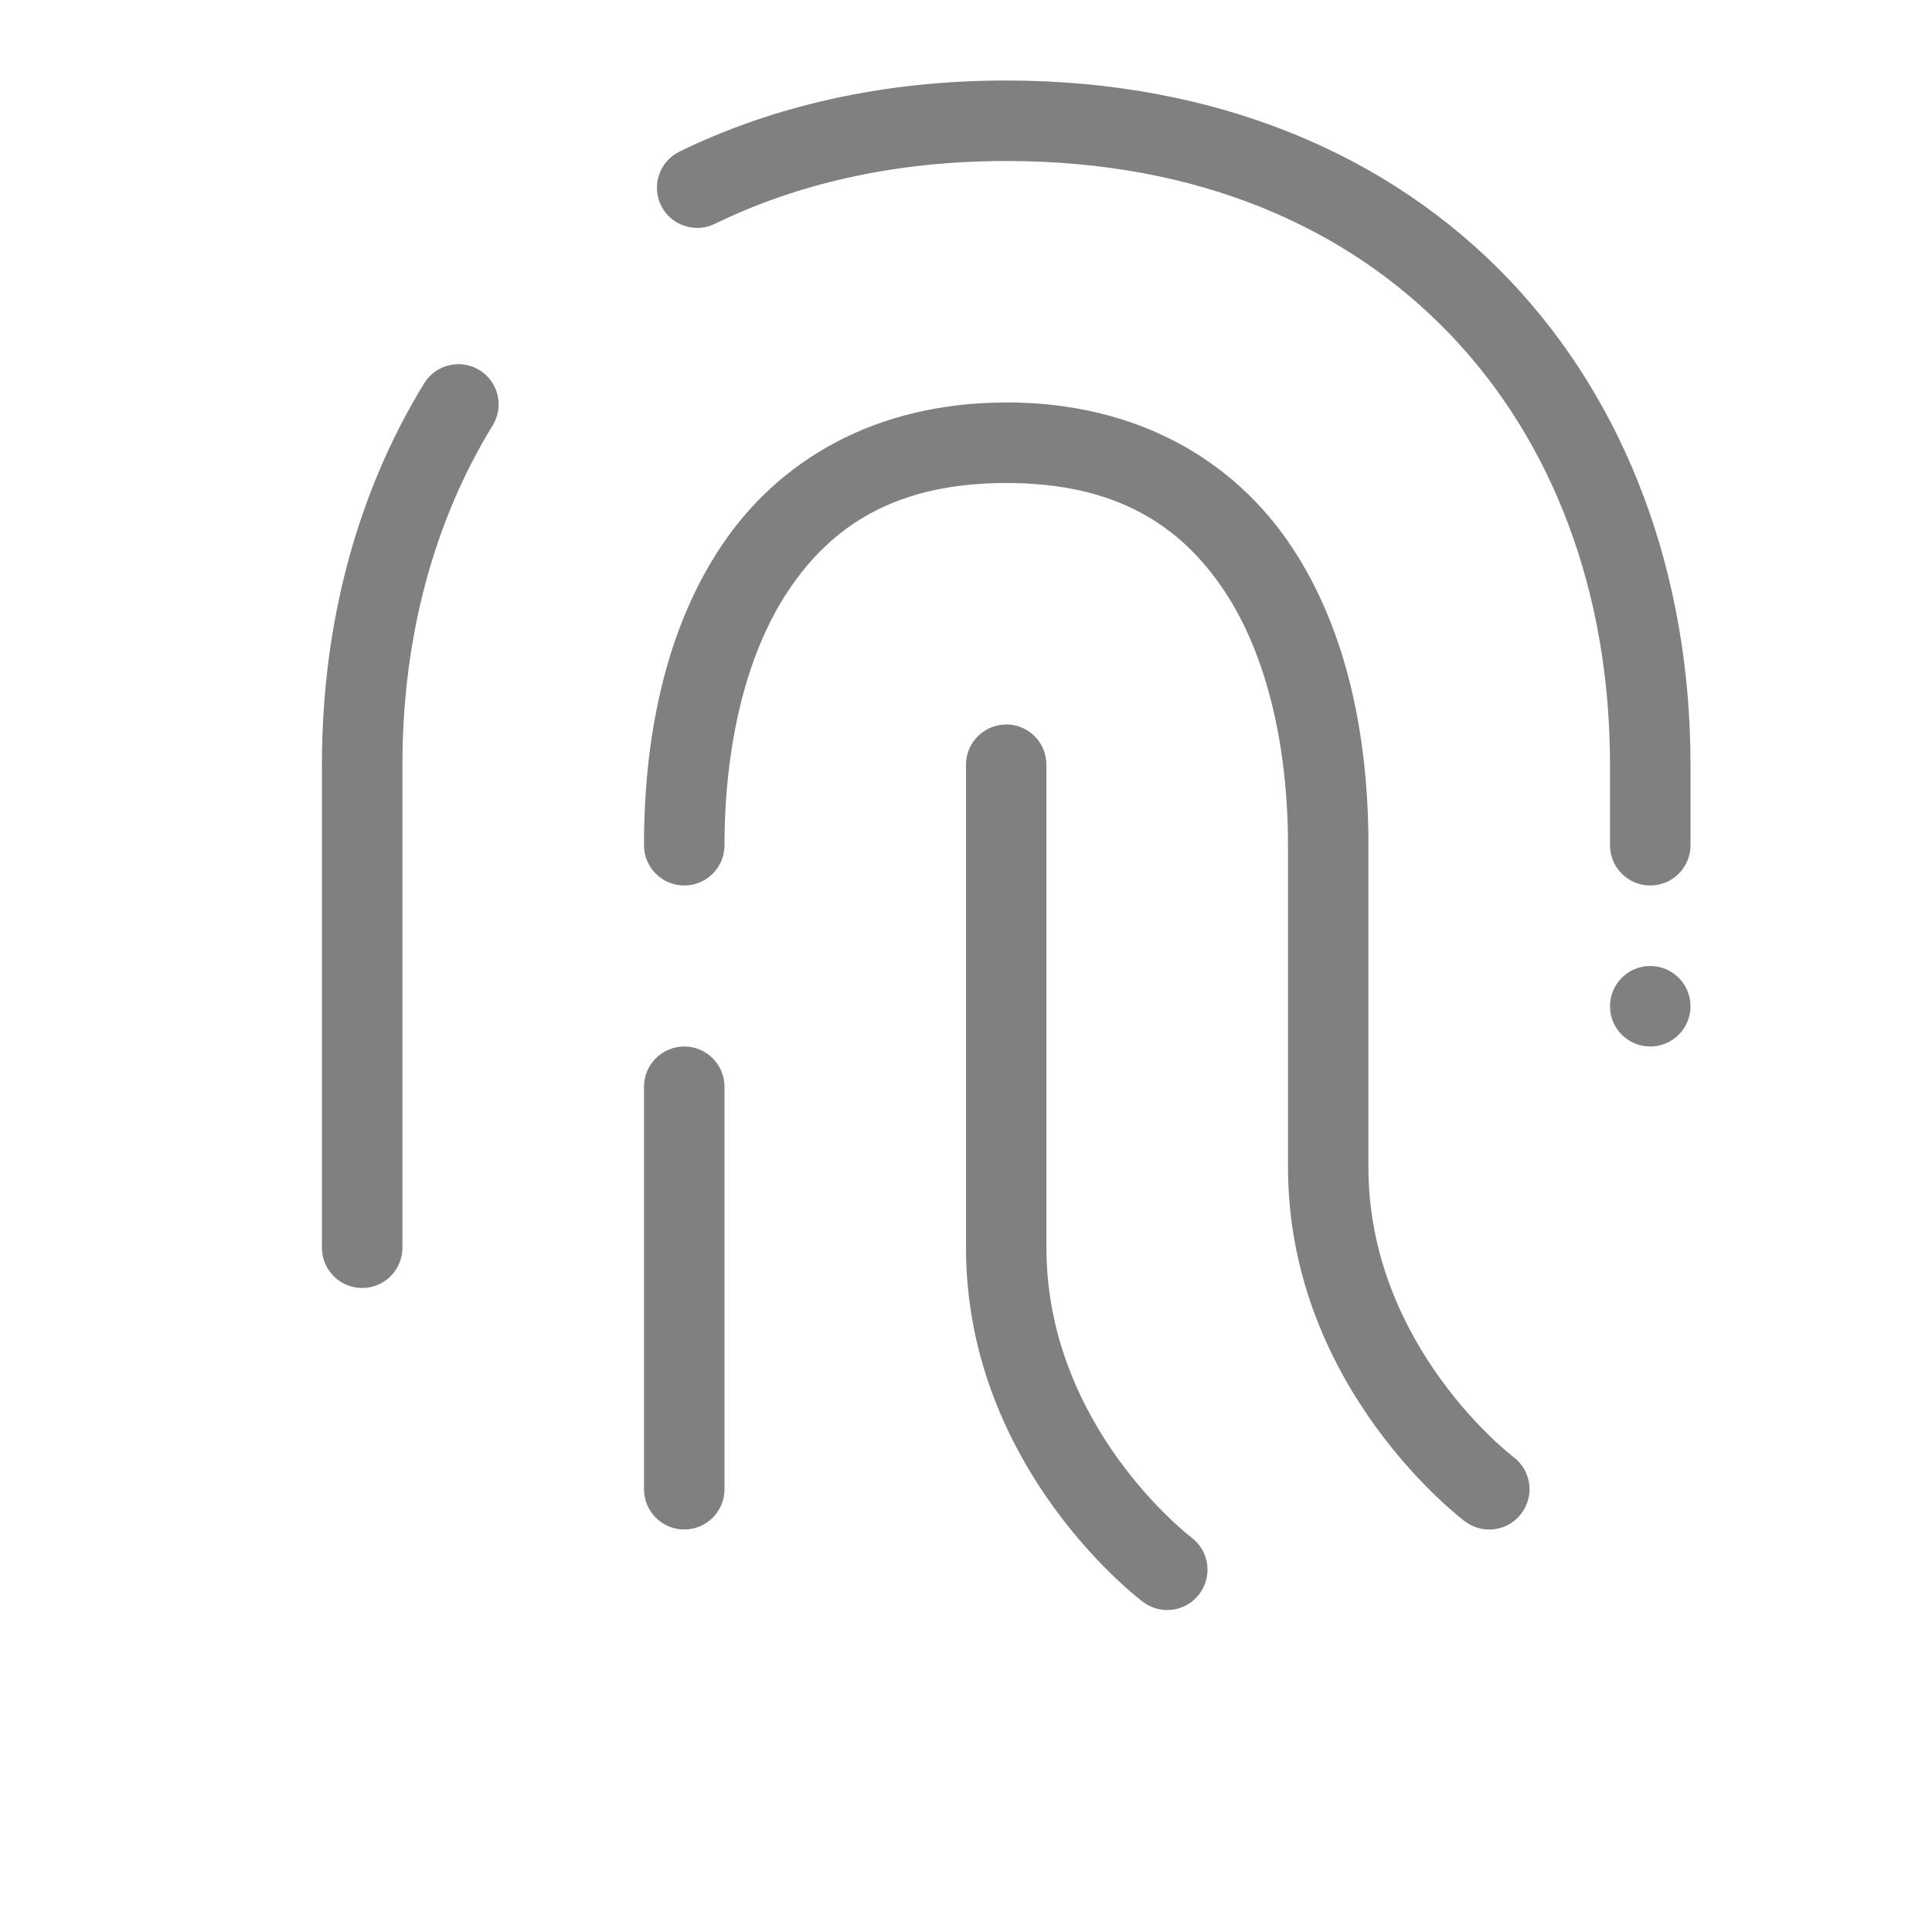
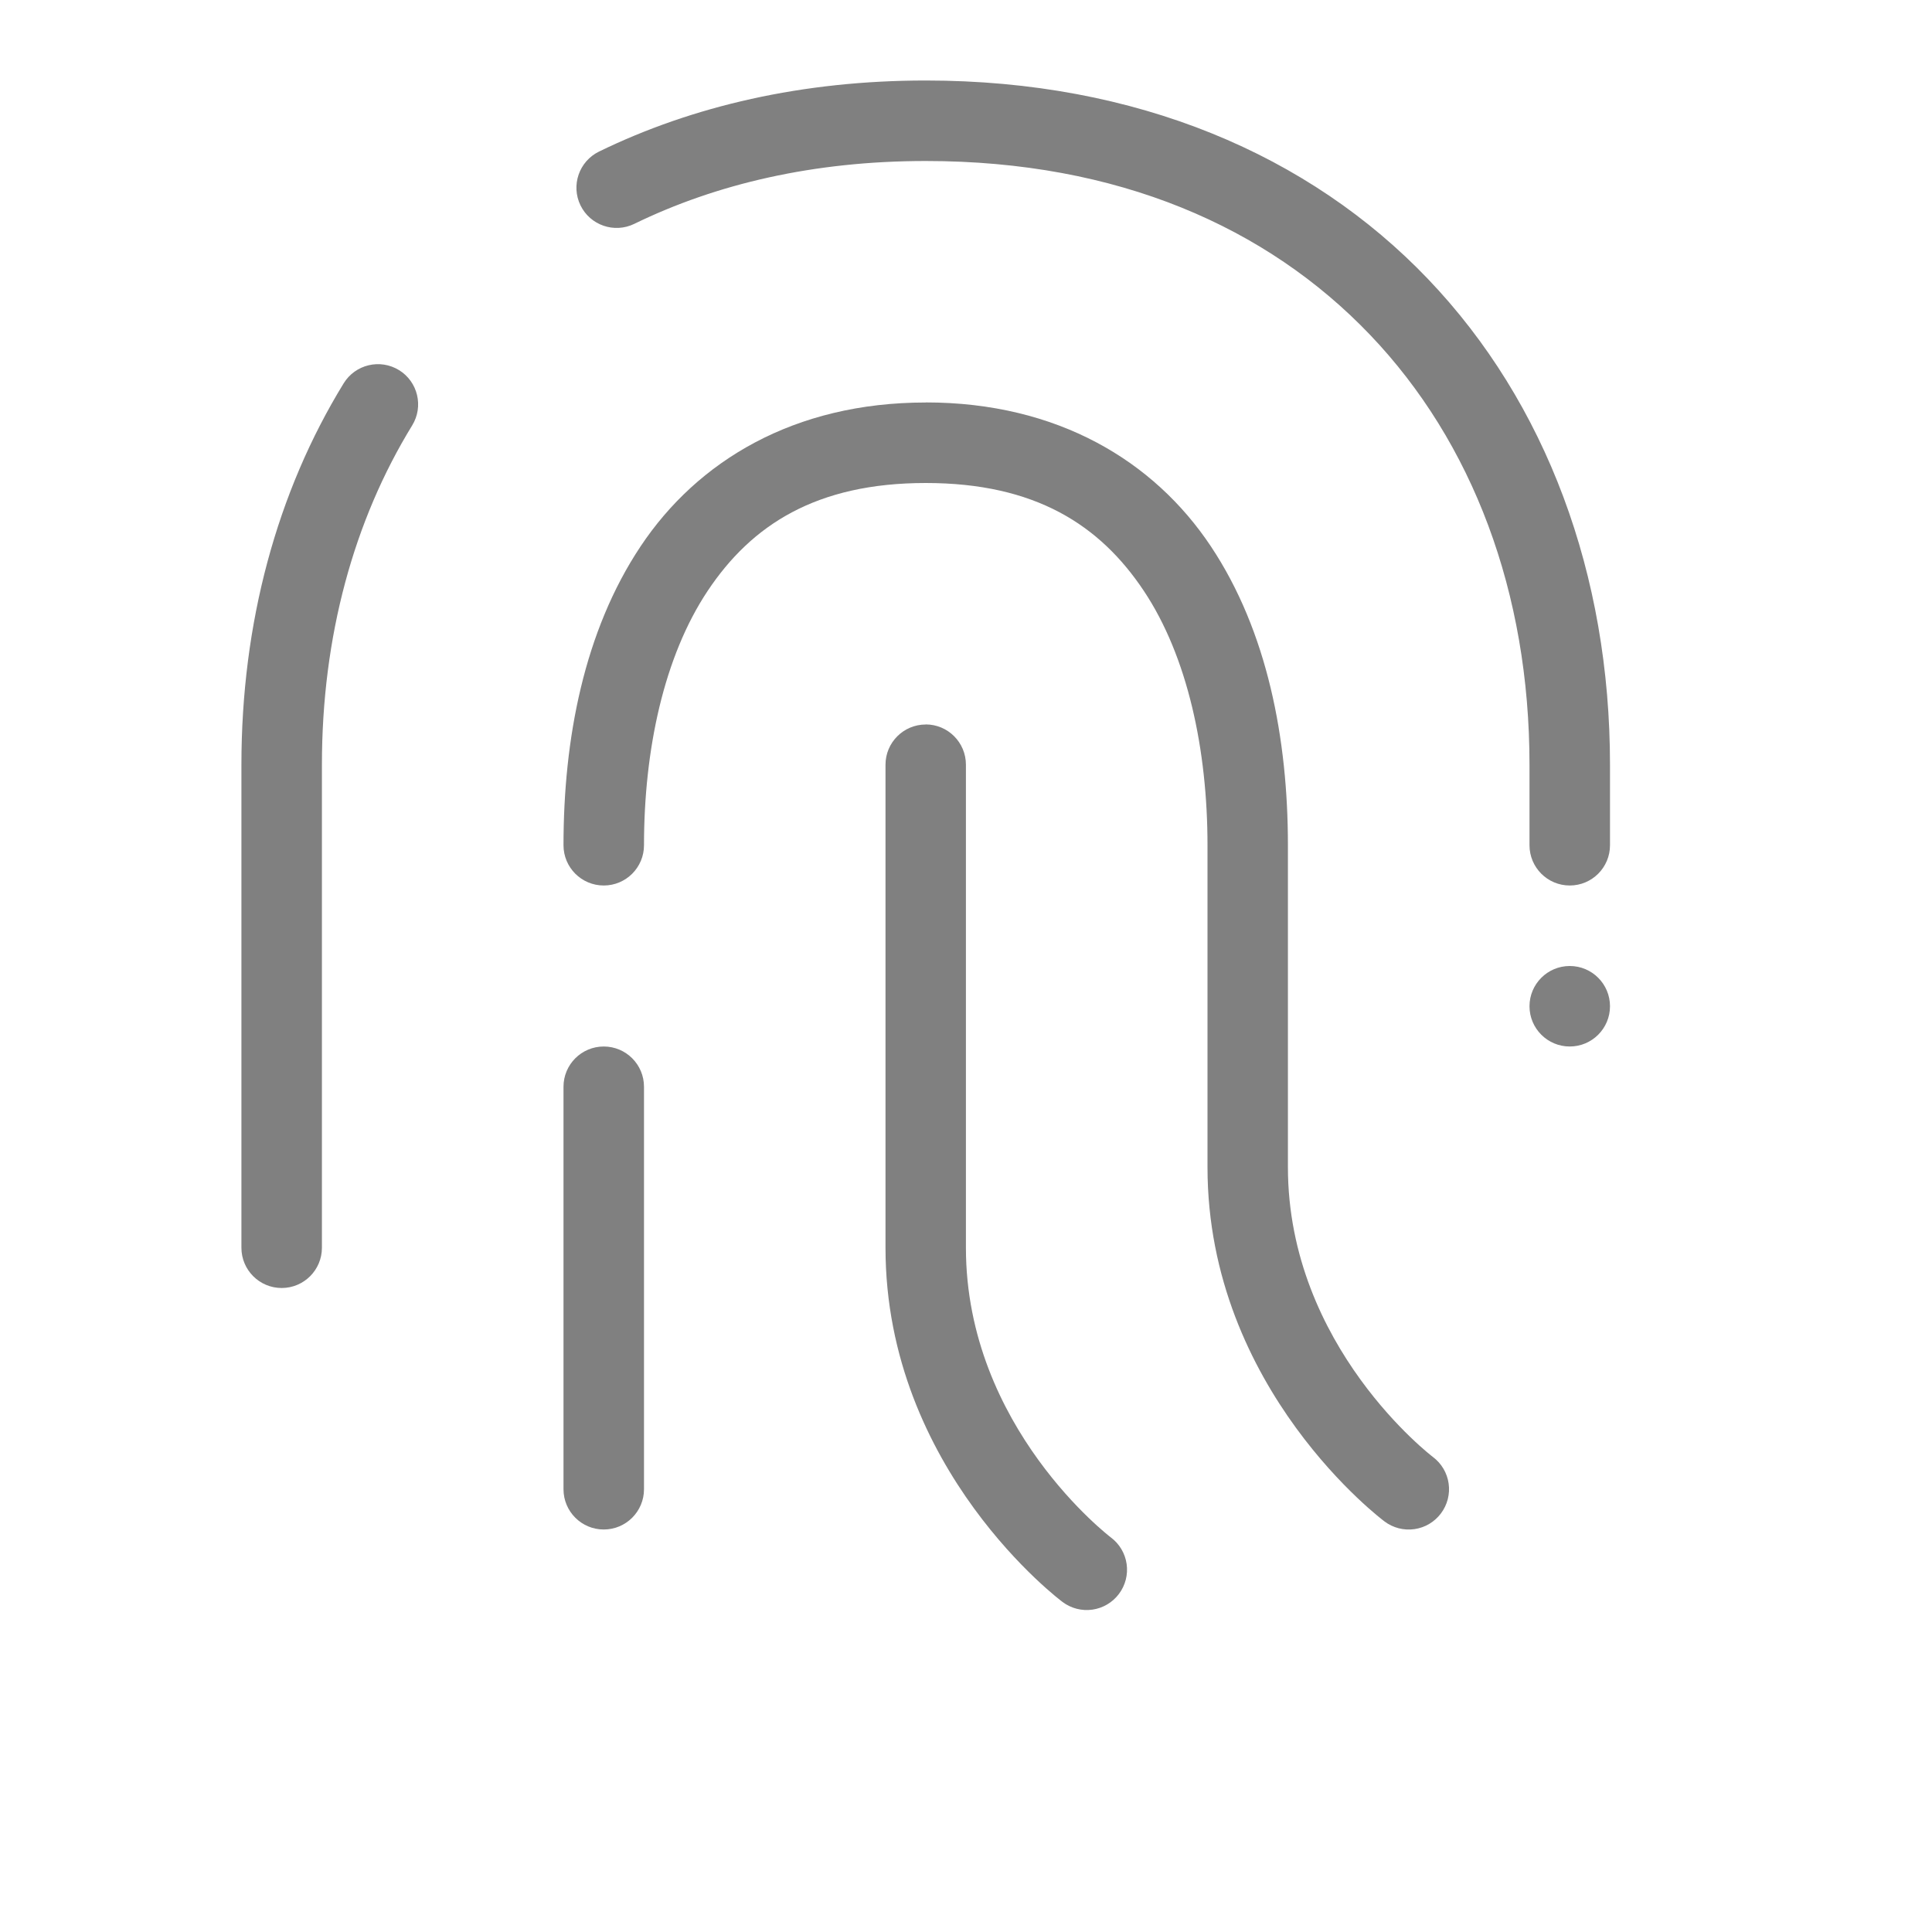
<svg xmlns="http://www.w3.org/2000/svg" viewBox="0 1 24 24" height="24" id="svg7384" version="1.1" width="24">
  <defs id="defs7386">
    <linearGradient id="linearGradient5606">
      <stop id="stop5608" offset="0" style="stop-color:#000000;stop-opacity:1;" />
    </linearGradient>
    <linearGradient id="linearGradient4526">
      <stop id="stop4528" offset="0" style="stop-color:#ffffff;stop-opacity:1;" />
    </linearGradient>
    <linearGradient id="linearGradient3600-4">
      <stop id="stop3602-7" offset="0" style="stop-color:#f4f4f4;stop-opacity:1" />
      <stop id="stop3604-6" offset="1" style="stop-color:#dbdbdb;stop-opacity:1" />
    </linearGradient>
  </defs>
-   <path style="color:#000000;fill:#808080;stroke-linecap:round;-inkscape-stroke:none;fill-opacity:1" d="m 12.5,10 a 0.5,0.5 0 0 0 -0.5,0.5 v 6 c 0,2.767 2.199,4.4 2.199,4.4 a 0.5,0.5 0 0 0 0.701,-0.1 0.5,0.5 0 0 0 -0.1,-0.701 c 0,0 -1.801,-1.366 -1.801,-3.6 v -6 a 0.5,0.5 0 0 0 -0.5,-0.5 z" id="path866" />
-   <path style="color:#000000;fill:#808080;stroke-linecap:round;-inkscape-stroke:none;fill-opacity:1" d="m 8.5,14 a 0.5,0.5 0 0 0 -0.5,0.5 v 5 a 0.5,0.5 0 0 0 0.5,0.5 0.5,0.5 0 0 0 0.5,-0.5 v -5 a 0.5,0.5 0 0 0 -0.5,-0.5 z" id="path1224" />
-   <path style="color:#000000;fill:#808080;stroke-linecap:round;-inkscape-stroke:none;fill-opacity:1" d="m 12.5,6 c -1.639,0 -2.836,0.728 -3.541,1.785 -0.705,1.057 -0.959,2.398 -0.959,3.715 a 0.5,0.5 0 0 0 0.5,0.5 0.5,0.5 0 0 0 0.5,-0.5 c 0,-1.183 0.246,-2.342 0.791,-3.16 0.545,-0.818 1.348,-1.34 2.709,-1.34 1.361,0 2.164,0.522 2.709,1.34 0.545,0.818 0.791,1.977 0.791,3.16 v 4 c 0,2.767 2.199,4.4 2.199,4.4 a 0.5,0.5 0 0 0 0.701,-0.1 0.5,0.5 0 0 0 -0.1,-0.701 c 0,0 -1.801,-1.366 -1.801,-3.6 v -4 c 0,-1.317 -0.254,-2.658 -0.959,-3.715 -0.705,-1.057 -1.902,-1.785 -3.541,-1.785 z" id="path1387" />
-   <path style="color:#000000;fill:#808080;stroke-linecap:round;-inkscape-stroke:none;fill-opacity:1" d="m 12.5,2 c -1.528,5.2e-6 -2.893,0.315 -4.059,0.883 a 0.5,0.5 0 0 0 -0.23,0.668 0.5,0.5 0 0 0 0.668,0.23 c 1.02,-0.497 2.23,-0.781 3.621,-0.781 2.39,-8.3e-6 4.242,0.823 5.518,2.158 1.276,1.335 1.982,3.202 1.982,5.342 v 1 a 0.5,0.5 0 0 0 0.5,0.5 0.5,0.5 0 0 0 0.5,-0.5 v -1 c 0,-2.361 -0.789,-4.494 -2.26,-6.033 -1.471,-1.54 -3.618,-2.467 -6.24,-2.467 z m -6.543,3.598 a 0.5,0.5 0 0 0 -0.688,0.164 c -0.831,1.354 -1.27,2.981 -1.27,4.738 v 6 a 0.5,0.5 0 0 0 0.5,0.5 0.5,0.5 0 0 0 0.5,-0.5 v -6 c 0,-1.592 0.395,-3.032 1.121,-4.215 a 0.5,0.5 0 0 0 -0.164,-0.688 z" id="path2109" />
-   <path style="color:#000000;fill:#808080;fill-rule:evenodd;stroke-width:2;stroke-linecap:round;stroke-linejoin:round;-inkscape-stroke:none;fill-opacity:1" d="m 21,13.5 a 0.5,0.5 0 0 1 -0.5,0.5 0.5,0.5 0 0 1 -0.5,-0.5 0.5,0.5 0 0 1 0.5,-0.5 0.5,0.5 0 0 1 0.5,0.5 z" id="path2516" />
+   <path style="color:#000000;fill:#808080;fill-opacity:1;stroke-linecap:round;-inkscape-stroke:none" d="m 11.5,10 a 0.5,0.5 0 0 0 -0.5,0.5 v 6 c 0,2.767 2.199,4.4 2.199,4.4 a 0.5,0.5 0 0 0 0.701,-0.1 0.5,0.5 0 0 0 -0.1,-0.701 c 0,0 -1.801,-1.366 -1.801,-3.6 v -6 a 0.5,0.5 0 0 0 -0.5,-0.5 z" id="path866" />
+   <path style="color:#000000;fill:#808080;fill-opacity:1;stroke-linecap:round;-inkscape-stroke:none" d="m 7.5,14 a 0.5,0.5 0 0 0 -0.5,0.5 v 5 a 0.5,0.5 0 0 0 0.5,0.5 0.5,0.5 0 0 0 0.5,-0.5 v -5 a 0.5,0.5 0 0 0 -0.5,-0.5 z" id="path1224" />
+   <path style="color:#000000;fill:#808080;fill-opacity:1;stroke-linecap:round;-inkscape-stroke:none" d="m 11.5,6 c -1.639,0 -2.836,0.728 -3.541,1.785 -0.705,1.057 -0.959,2.398 -0.959,3.715 a 0.5,0.5 0 0 0 0.5,0.5 0.5,0.5 0 0 0 0.5,-0.5 c 0,-1.183 0.246,-2.342 0.791,-3.16 0.545,-0.818 1.348,-1.34 2.709,-1.34 1.361,0 2.164,0.522 2.709,1.34 0.545,0.818 0.791,1.977 0.791,3.16 v 4 c 0,2.767 2.199,4.4 2.199,4.4 a 0.5,0.5 0 0 0 0.701,-0.1 0.5,0.5 0 0 0 -0.1,-0.701 c 0,0 -1.801,-1.366 -1.801,-3.6 v -4 c 0,-1.317 -0.254,-2.658 -0.959,-3.715 -0.705,-1.057 -1.902,-1.785 -3.541,-1.785 z" id="path1387" />
+   <path style="color:#000000;fill:#808080;fill-opacity:1;stroke-linecap:round;-inkscape-stroke:none" d="m 11.5,2 c -1.528,5.2e-6 -2.893,0.315 -4.059,0.883 a 0.5,0.5 0 0 0 -0.23,0.668 0.5,0.5 0 0 0 0.668,0.23 c 1.02,-0.497 2.23,-0.781 3.621,-0.781 2.39,-8.3e-6 4.242,0.823 5.518,2.158 1.276,1.335 1.982,3.202 1.982,5.342 v 1 a 0.5,0.5 0 0 0 0.5,0.5 0.5,0.5 0 0 0 0.5,-0.5 v -1 c 0,-2.361 -0.789,-4.494 -2.26,-6.033 -1.471,-1.54 -3.618,-2.467 -6.24,-2.467 z m -6.543,3.598 a 0.5,0.5 0 0 0 -0.688,0.164 c -0.831,1.354 -1.27,2.981 -1.27,4.738 v 6 a 0.5,0.5 0 0 0 0.5,0.5 0.5,0.5 0 0 0 0.5,-0.5 v -6 c 0,-1.592 0.395,-3.032 1.121,-4.215 a 0.5,0.5 0 0 0 -0.164,-0.688 z" id="path2109" />
+   <path style="color:#000000;fill:#808080;fill-opacity:1;fill-rule:evenodd;stroke-width:2;stroke-linecap:round;stroke-linejoin:round;-inkscape-stroke:none" d="m 20,13.5 a 0.5,0.5 0 0 1 -0.5,0.5 0.5,0.5 0 0 1 -0.5,-0.5 0.5,0.5 0 0 1 0.5,-0.5 0.5,0.5 0 0 1 0.5,0.5 z" id="path2516" />
</svg>
